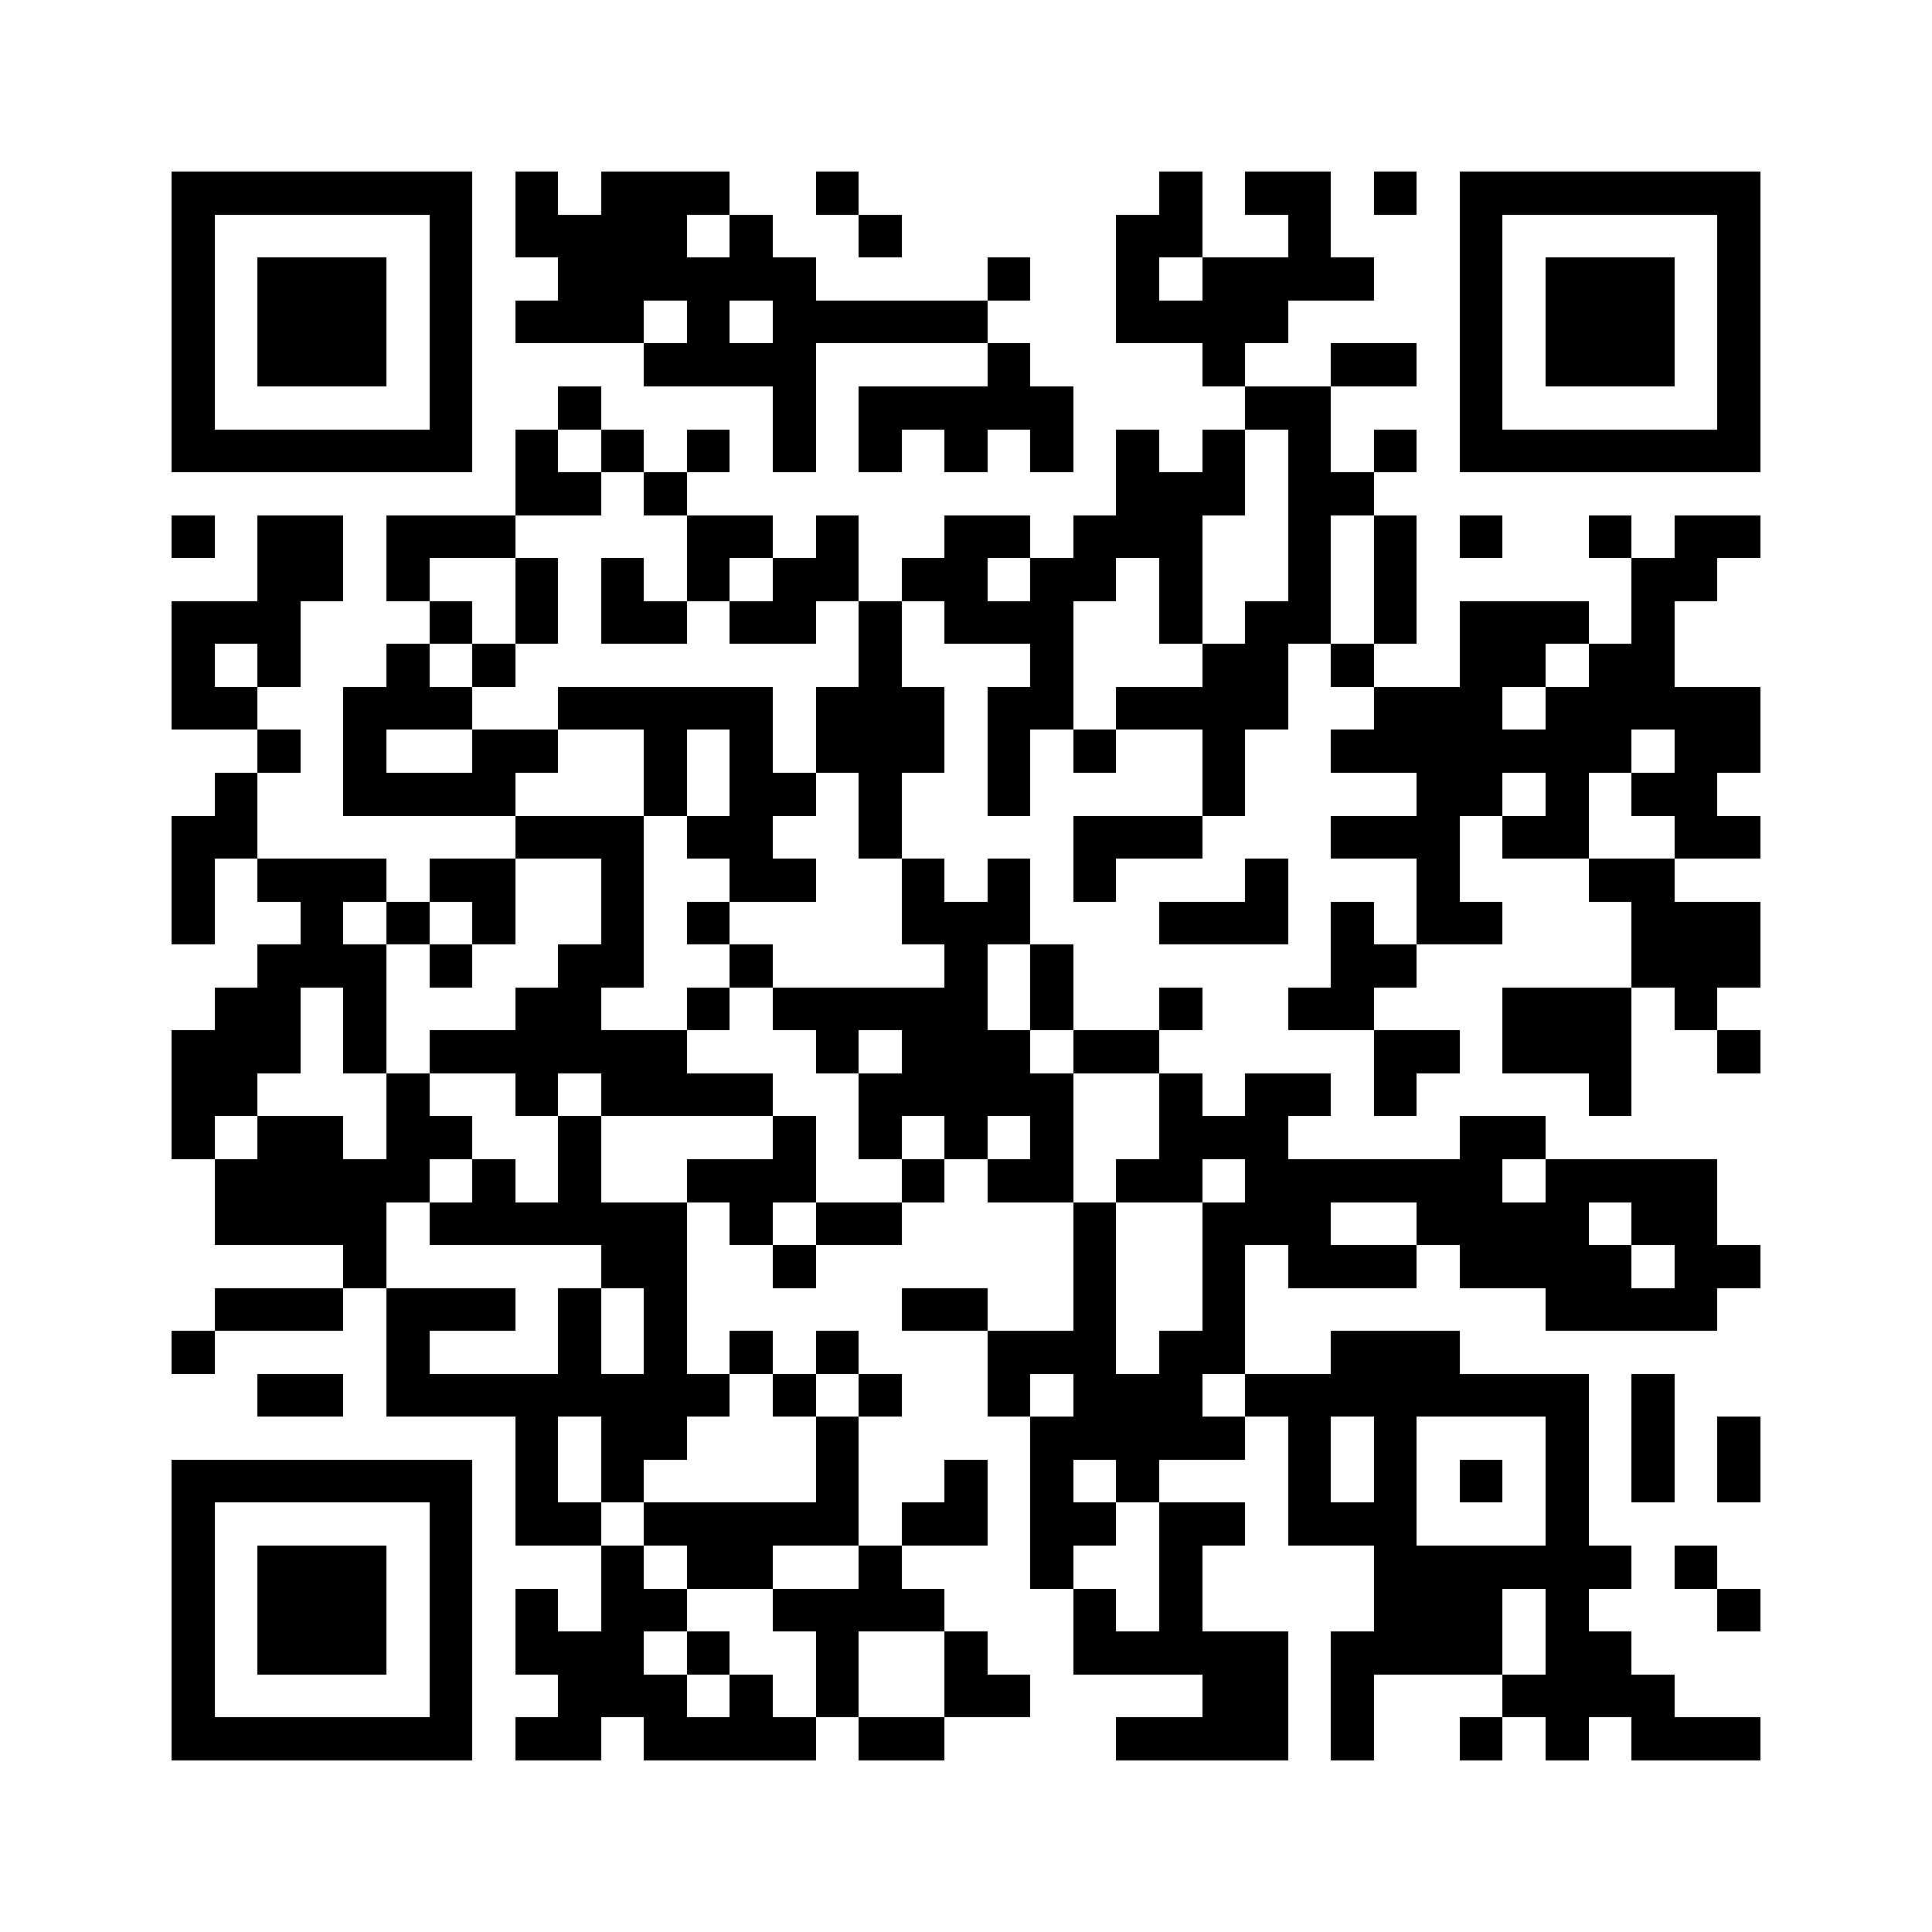
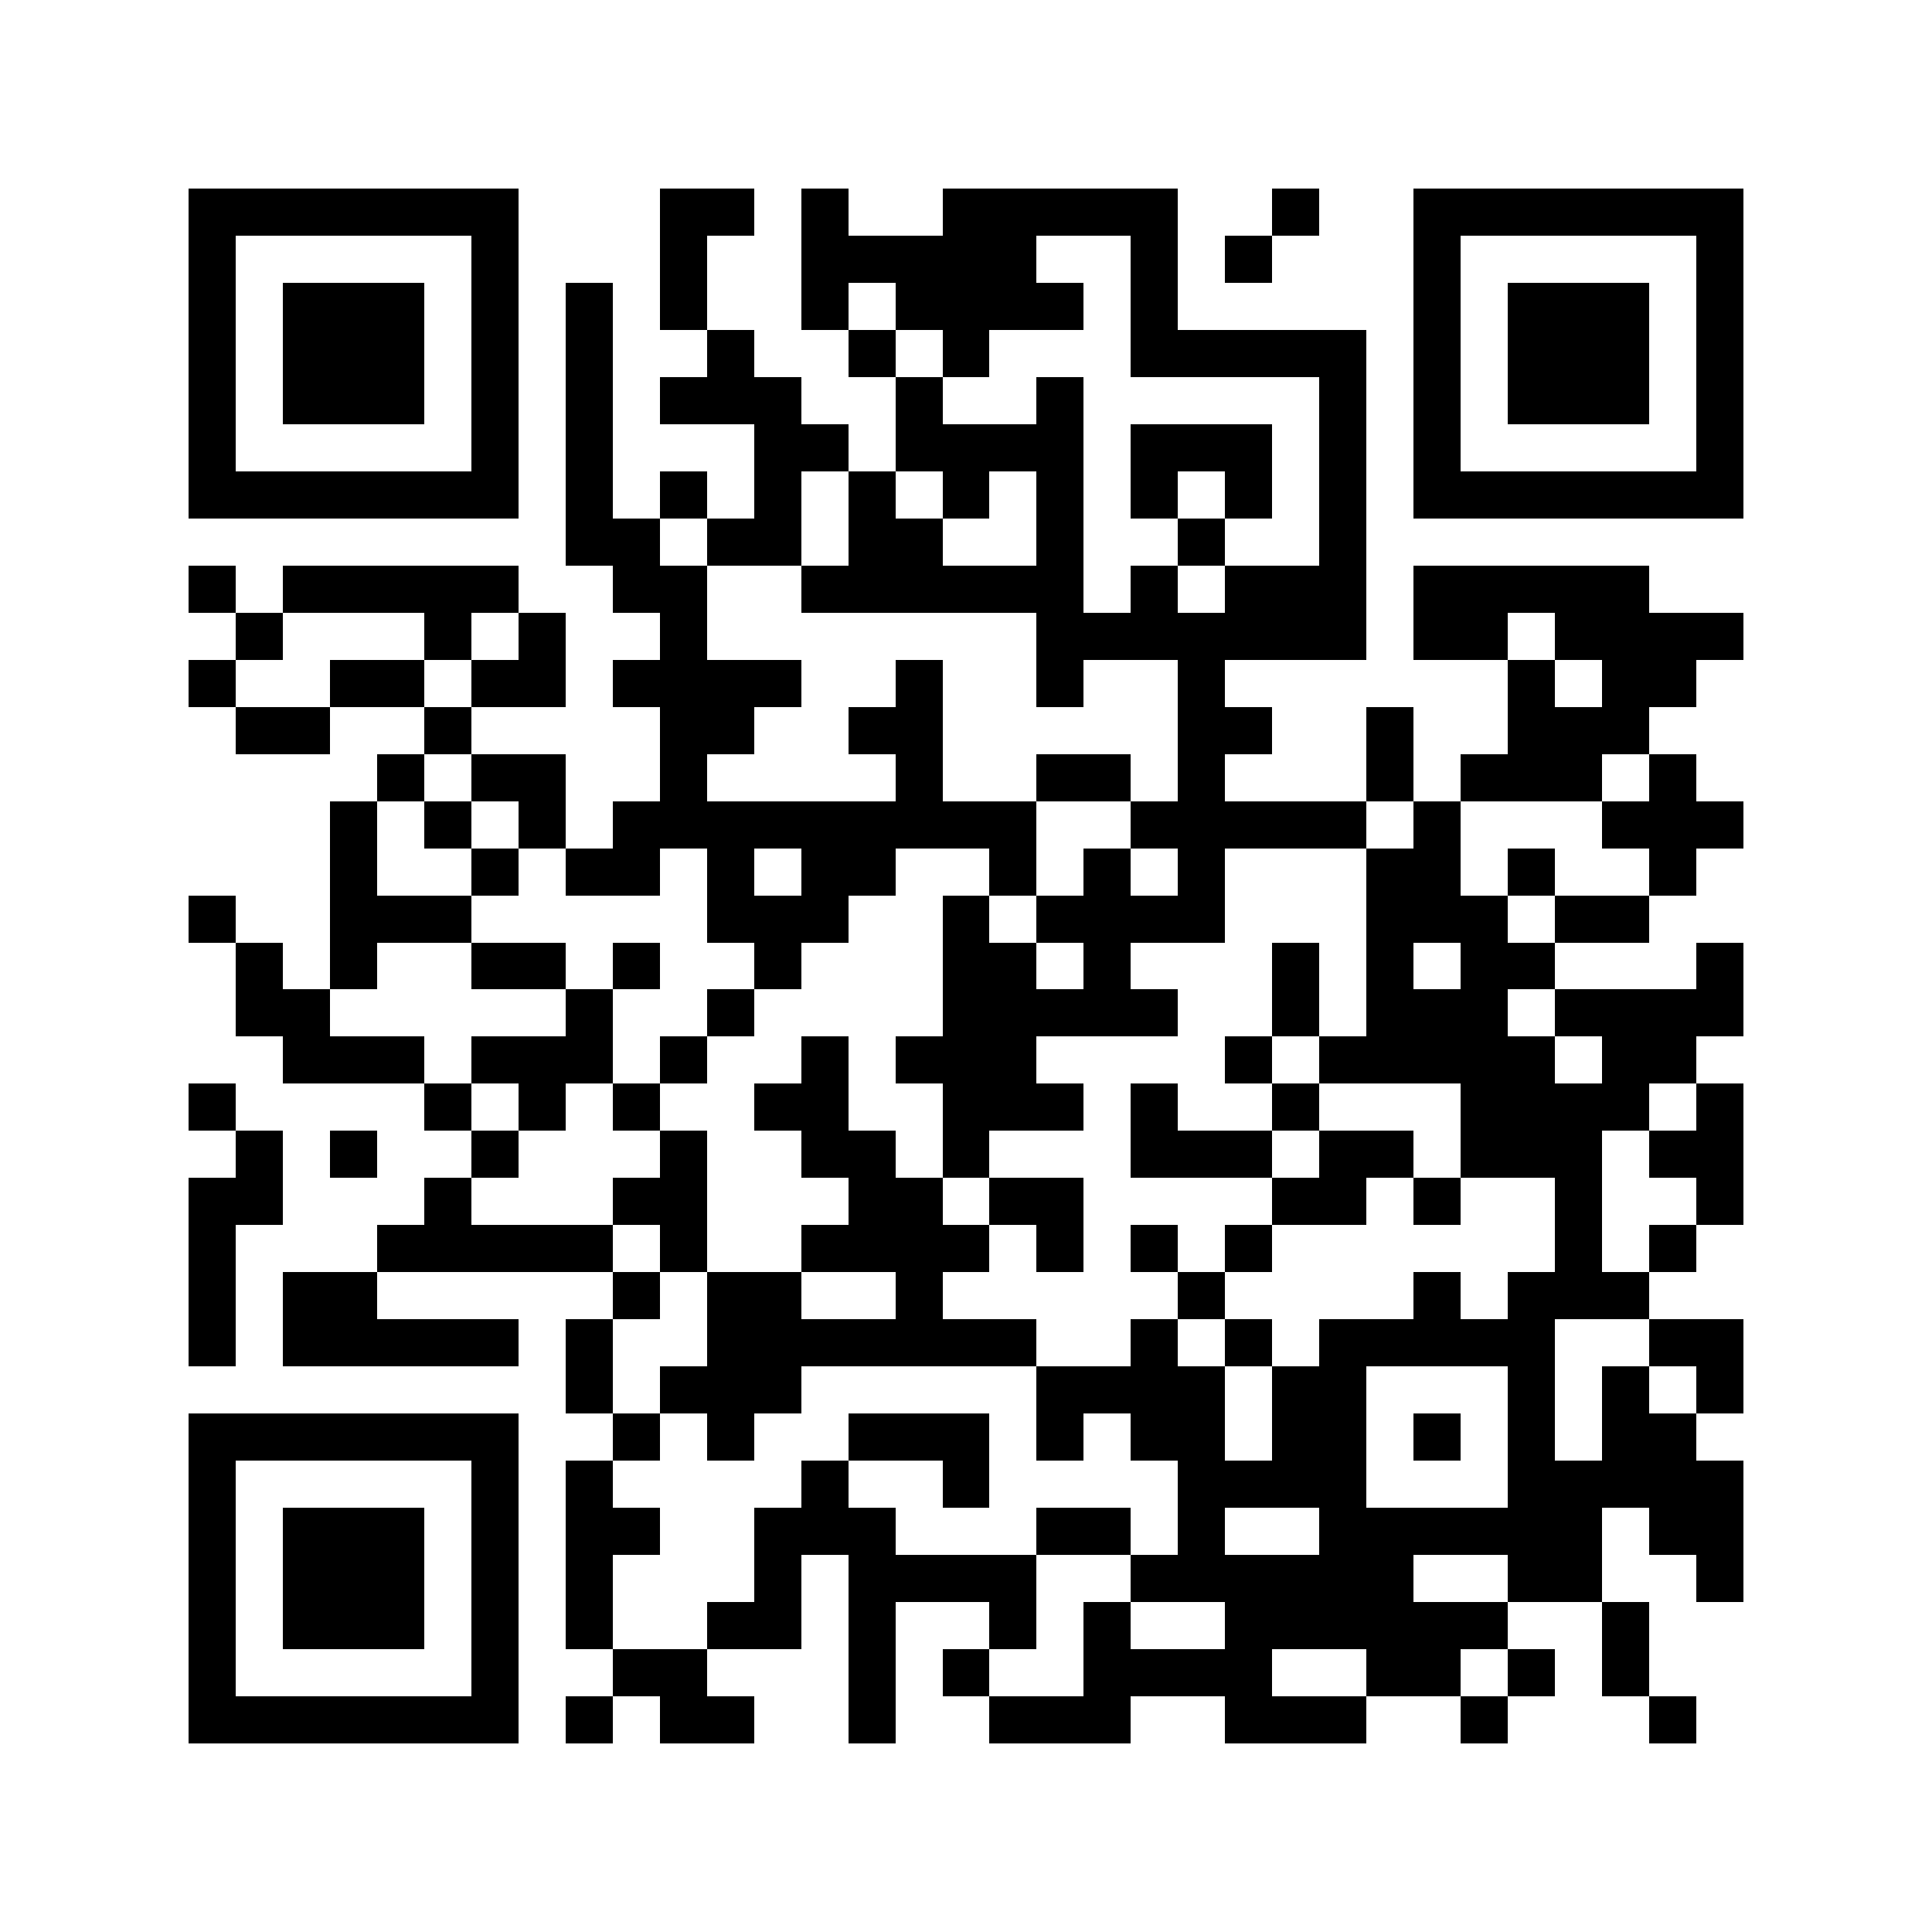
- <svg xmlns="http://www.w3.org/2000/svg" viewBox="0 0 45 45" shape-rendering="crispEdges">
-   <path fill="#FFFFFF" d="M0 0h45v45H0z" />
-   <path stroke="#000000" d="M4 4.5h7m1 0h1m1 0h3m2 0h1m7 0h1m1 0h2m1 0h1m1 0h7M4 5.5h1m5 0h1m1 0h4m1 0h1m2 0h1m5 0h2m2 0h1m3 0h1m5 0h1M4 6.5h1m1 0h3m1 0h1m2 0h6m4 0h1m2 0h1m1 0h4m2 0h1m1 0h3m1 0h1M4 7.5h1m1 0h3m1 0h1m1 0h3m1 0h1m1 0h5m3 0h4m4 0h1m1 0h3m1 0h1M4 8.5h1m1 0h3m1 0h1m4 0h4m4 0h1m4 0h1m2 0h2m1 0h1m1 0h3m1 0h1M4 9.5h1m5 0h1m2 0h1m4 0h1m1 0h5m4 0h2m3 0h1m5 0h1M4 10.5h7m1 0h1m1 0h1m1 0h1m1 0h1m1 0h1m1 0h1m1 0h1m1 0h1m1 0h1m1 0h1m1 0h1m1 0h7M12 11.5h2m1 0h1m10 0h3m1 0h2M4 12.5h1m1 0h2m1 0h3m4 0h2m1 0h1m2 0h2m1 0h3m2 0h1m1 0h1m1 0h1m2 0h1m1 0h2M6 13.5h2m1 0h1m2 0h1m1 0h1m1 0h1m1 0h2m1 0h2m1 0h2m1 0h1m2 0h1m1 0h1m5 0h2M4 14.5h3m3 0h1m1 0h1m1 0h2m1 0h2m1 0h1m1 0h3m2 0h1m1 0h2m1 0h1m1 0h3m1 0h1M4 15.5h1m1 0h1m2 0h1m1 0h1m8 0h1m3 0h1m3 0h2m1 0h1m2 0h2m1 0h2M4 16.5h2m2 0h3m2 0h5m1 0h3m1 0h2m1 0h4m2 0h3m1 0h5M6 17.5h1m1 0h1m2 0h2m2 0h1m1 0h1m1 0h3m1 0h1m1 0h1m2 0h1m2 0h7m1 0h2M5 18.5h1m2 0h4m3 0h1m1 0h2m1 0h1m2 0h1m4 0h1m4 0h2m1 0h1m1 0h2M4 19.5h2m6 0h3m1 0h2m2 0h1m4 0h3m3 0h3m1 0h2m2 0h2M4 20.5h1m1 0h3m1 0h2m2 0h1m2 0h2m2 0h1m1 0h1m1 0h1m3 0h1m3 0h1m3 0h2M4 21.5h1m2 0h1m1 0h1m1 0h1m2 0h1m1 0h1m4 0h3m3 0h3m1 0h1m1 0h2m3 0h3M6 22.5h3m1 0h1m2 0h2m2 0h1m4 0h1m1 0h1m6 0h2m5 0h3M5 23.5h2m1 0h1m3 0h2m2 0h1m1 0h5m1 0h1m2 0h1m2 0h2m3 0h3m1 0h1M4 24.5h3m1 0h1m1 0h6m3 0h1m1 0h3m1 0h2m5 0h2m1 0h3m2 0h1M4 25.5h2m3 0h1m2 0h1m1 0h4m2 0h5m2 0h1m1 0h2m1 0h1m4 0h1M4 26.5h1m1 0h2m1 0h2m2 0h1m4 0h1m1 0h1m1 0h1m1 0h1m2 0h3m4 0h2M5 27.5h5m1 0h1m1 0h1m2 0h3m2 0h1m1 0h2m1 0h2m1 0h6m1 0h4M5 28.5h4m1 0h6m1 0h1m1 0h2m4 0h1m2 0h3m2 0h4m1 0h2M8 29.5h1m5 0h2m2 0h1m6 0h1m2 0h1m1 0h3m1 0h4m1 0h2M5 30.5h3m1 0h3m1 0h1m1 0h1m5 0h2m2 0h1m2 0h1m7 0h4M4 31.5h1m4 0h1m3 0h1m1 0h1m1 0h1m1 0h1m3 0h3m1 0h2m2 0h3M6 32.5h2m1 0h8m1 0h1m1 0h1m2 0h1m1 0h3m1 0h8m1 0h1M12 33.5h1m1 0h2m3 0h1m4 0h5m1 0h1m1 0h1m3 0h1m1 0h1m1 0h1M4 34.5h7m1 0h1m1 0h1m4 0h1m2 0h1m1 0h1m1 0h1m3 0h1m1 0h1m1 0h1m1 0h1m1 0h1m1 0h1M4 35.5h1m5 0h1m1 0h2m1 0h5m1 0h2m1 0h2m1 0h2m1 0h3m3 0h1M4 36.5h1m1 0h3m1 0h1m3 0h1m1 0h2m2 0h1m3 0h1m2 0h1m4 0h6m1 0h1M4 37.5h1m1 0h3m1 0h1m1 0h1m1 0h2m2 0h4m3 0h1m1 0h1m4 0h3m1 0h1m3 0h1M4 38.5h1m1 0h3m1 0h1m1 0h3m1 0h1m2 0h1m2 0h1m2 0h5m1 0h4m1 0h2M4 39.5h1m5 0h1m2 0h3m1 0h1m1 0h1m2 0h2m4 0h2m1 0h1m3 0h4M4 40.5h7m1 0h2m1 0h4m1 0h2m4 0h4m1 0h1m2 0h1m1 0h1m1 0h3" />
+ <svg xmlns="http://www.w3.org/2000/svg" viewBox="0 0 41 41" shape-rendering="crispEdges">
+   <path fill="#FFFFFF" d="M0 0h41v41H0z" />
+   <path stroke="#000000" d="M4 4.5h7m3 0h2m1 0h1m2 0h5m2 0h1m2 0h7M4 5.5h1m5 0h1m3 0h1m2 0h5m2 0h1m1 0h1m3 0h1m5 0h1M4 6.5h1m1 0h3m1 0h1m1 0h1m1 0h1m2 0h1m1 0h4m1 0h1m5 0h1m1 0h3m1 0h1M4 7.5h1m1 0h3m1 0h1m1 0h1m2 0h1m2 0h1m1 0h1m3 0h5m1 0h1m1 0h3m1 0h1M4 8.5h1m1 0h3m1 0h1m1 0h1m1 0h3m2 0h1m2 0h1m5 0h1m1 0h1m1 0h3m1 0h1M4 9.5h1m5 0h1m1 0h1m3 0h2m1 0h4m1 0h3m1 0h1m1 0h1m5 0h1M4 10.5h7m1 0h1m1 0h1m1 0h1m1 0h1m1 0h1m1 0h1m1 0h1m1 0h1m1 0h1m1 0h7M12 11.5h2m1 0h2m1 0h2m2 0h1m2 0h1m2 0h1M4 12.5h1m1 0h5m2 0h2m2 0h6m1 0h1m1 0h3m1 0h5M5 13.5h1m3 0h1m1 0h1m2 0h1m7 0h7m1 0h2m1 0h4M4 14.5h1m2 0h2m1 0h2m1 0h4m2 0h1m2 0h1m2 0h1m6 0h1m1 0h2M5 15.5h2m2 0h1m4 0h2m2 0h2m5 0h2m2 0h1m2 0h3M8 16.5h1m1 0h2m2 0h1m4 0h1m2 0h2m1 0h1m3 0h1m1 0h3m1 0h1M7 17.5h1m1 0h1m1 0h1m1 0h9m2 0h5m1 0h1m3 0h3M7 18.5h1m2 0h1m1 0h2m1 0h1m1 0h2m2 0h1m1 0h1m1 0h1m3 0h2m1 0h1m2 0h1M4 19.5h1m2 0h3m5 0h3m2 0h1m1 0h4m3 0h3m1 0h2M5 20.5h1m1 0h1m2 0h2m1 0h1m2 0h1m3 0h2m1 0h1m3 0h1m1 0h1m1 0h2m3 0h1M5 21.5h2m5 0h1m2 0h1m4 0h5m2 0h1m1 0h3m1 0h4M6 22.5h3m1 0h3m1 0h1m2 0h1m1 0h3m4 0h1m1 0h5m1 0h2M4 23.5h1m4 0h1m1 0h1m1 0h1m2 0h2m2 0h3m1 0h1m2 0h1m3 0h4m1 0h1M5 24.5h1m1 0h1m2 0h1m3 0h1m2 0h2m1 0h1m3 0h3m1 0h2m1 0h3m1 0h2M4 25.5h2m3 0h1m3 0h2m3 0h2m1 0h2m4 0h2m1 0h1m2 0h1m2 0h1M4 26.5h1m3 0h5m1 0h1m2 0h4m1 0h1m1 0h1m1 0h1m6 0h1m1 0h1M4 27.5h1m1 0h2m5 0h1m1 0h2m2 0h1m5 0h1m4 0h1m1 0h3M4 28.5h1m1 0h5m1 0h1m2 0h7m2 0h1m1 0h1m1 0h5m2 0h2M12 29.5h1m1 0h3m5 0h4m1 0h2m3 0h1m1 0h1m1 0h1M4 30.5h7m2 0h1m1 0h1m2 0h3m1 0h1m1 0h2m1 0h2m1 0h1m1 0h1m1 0h2M4 31.5h1m5 0h1m1 0h1m4 0h1m2 0h1m4 0h4m3 0h5M4 32.5h1m1 0h3m1 0h1m1 0h2m2 0h3m3 0h2m1 0h1m2 0h6m1 0h2M4 33.5h1m1 0h3m1 0h1m1 0h1m3 0h1m1 0h4m2 0h6m2 0h2m2 0h1M4 34.5h1m1 0h3m1 0h1m1 0h1m2 0h2m1 0h1m2 0h1m1 0h1m2 0h6m2 0h1M4 35.5h1m5 0h1m2 0h2m3 0h1m1 0h1m2 0h4m2 0h2m1 0h1m1 0h1M4 36.5h7m1 0h1m1 0h2m2 0h1m2 0h3m2 0h3m2 0h1m3 0h1" />
</svg>
